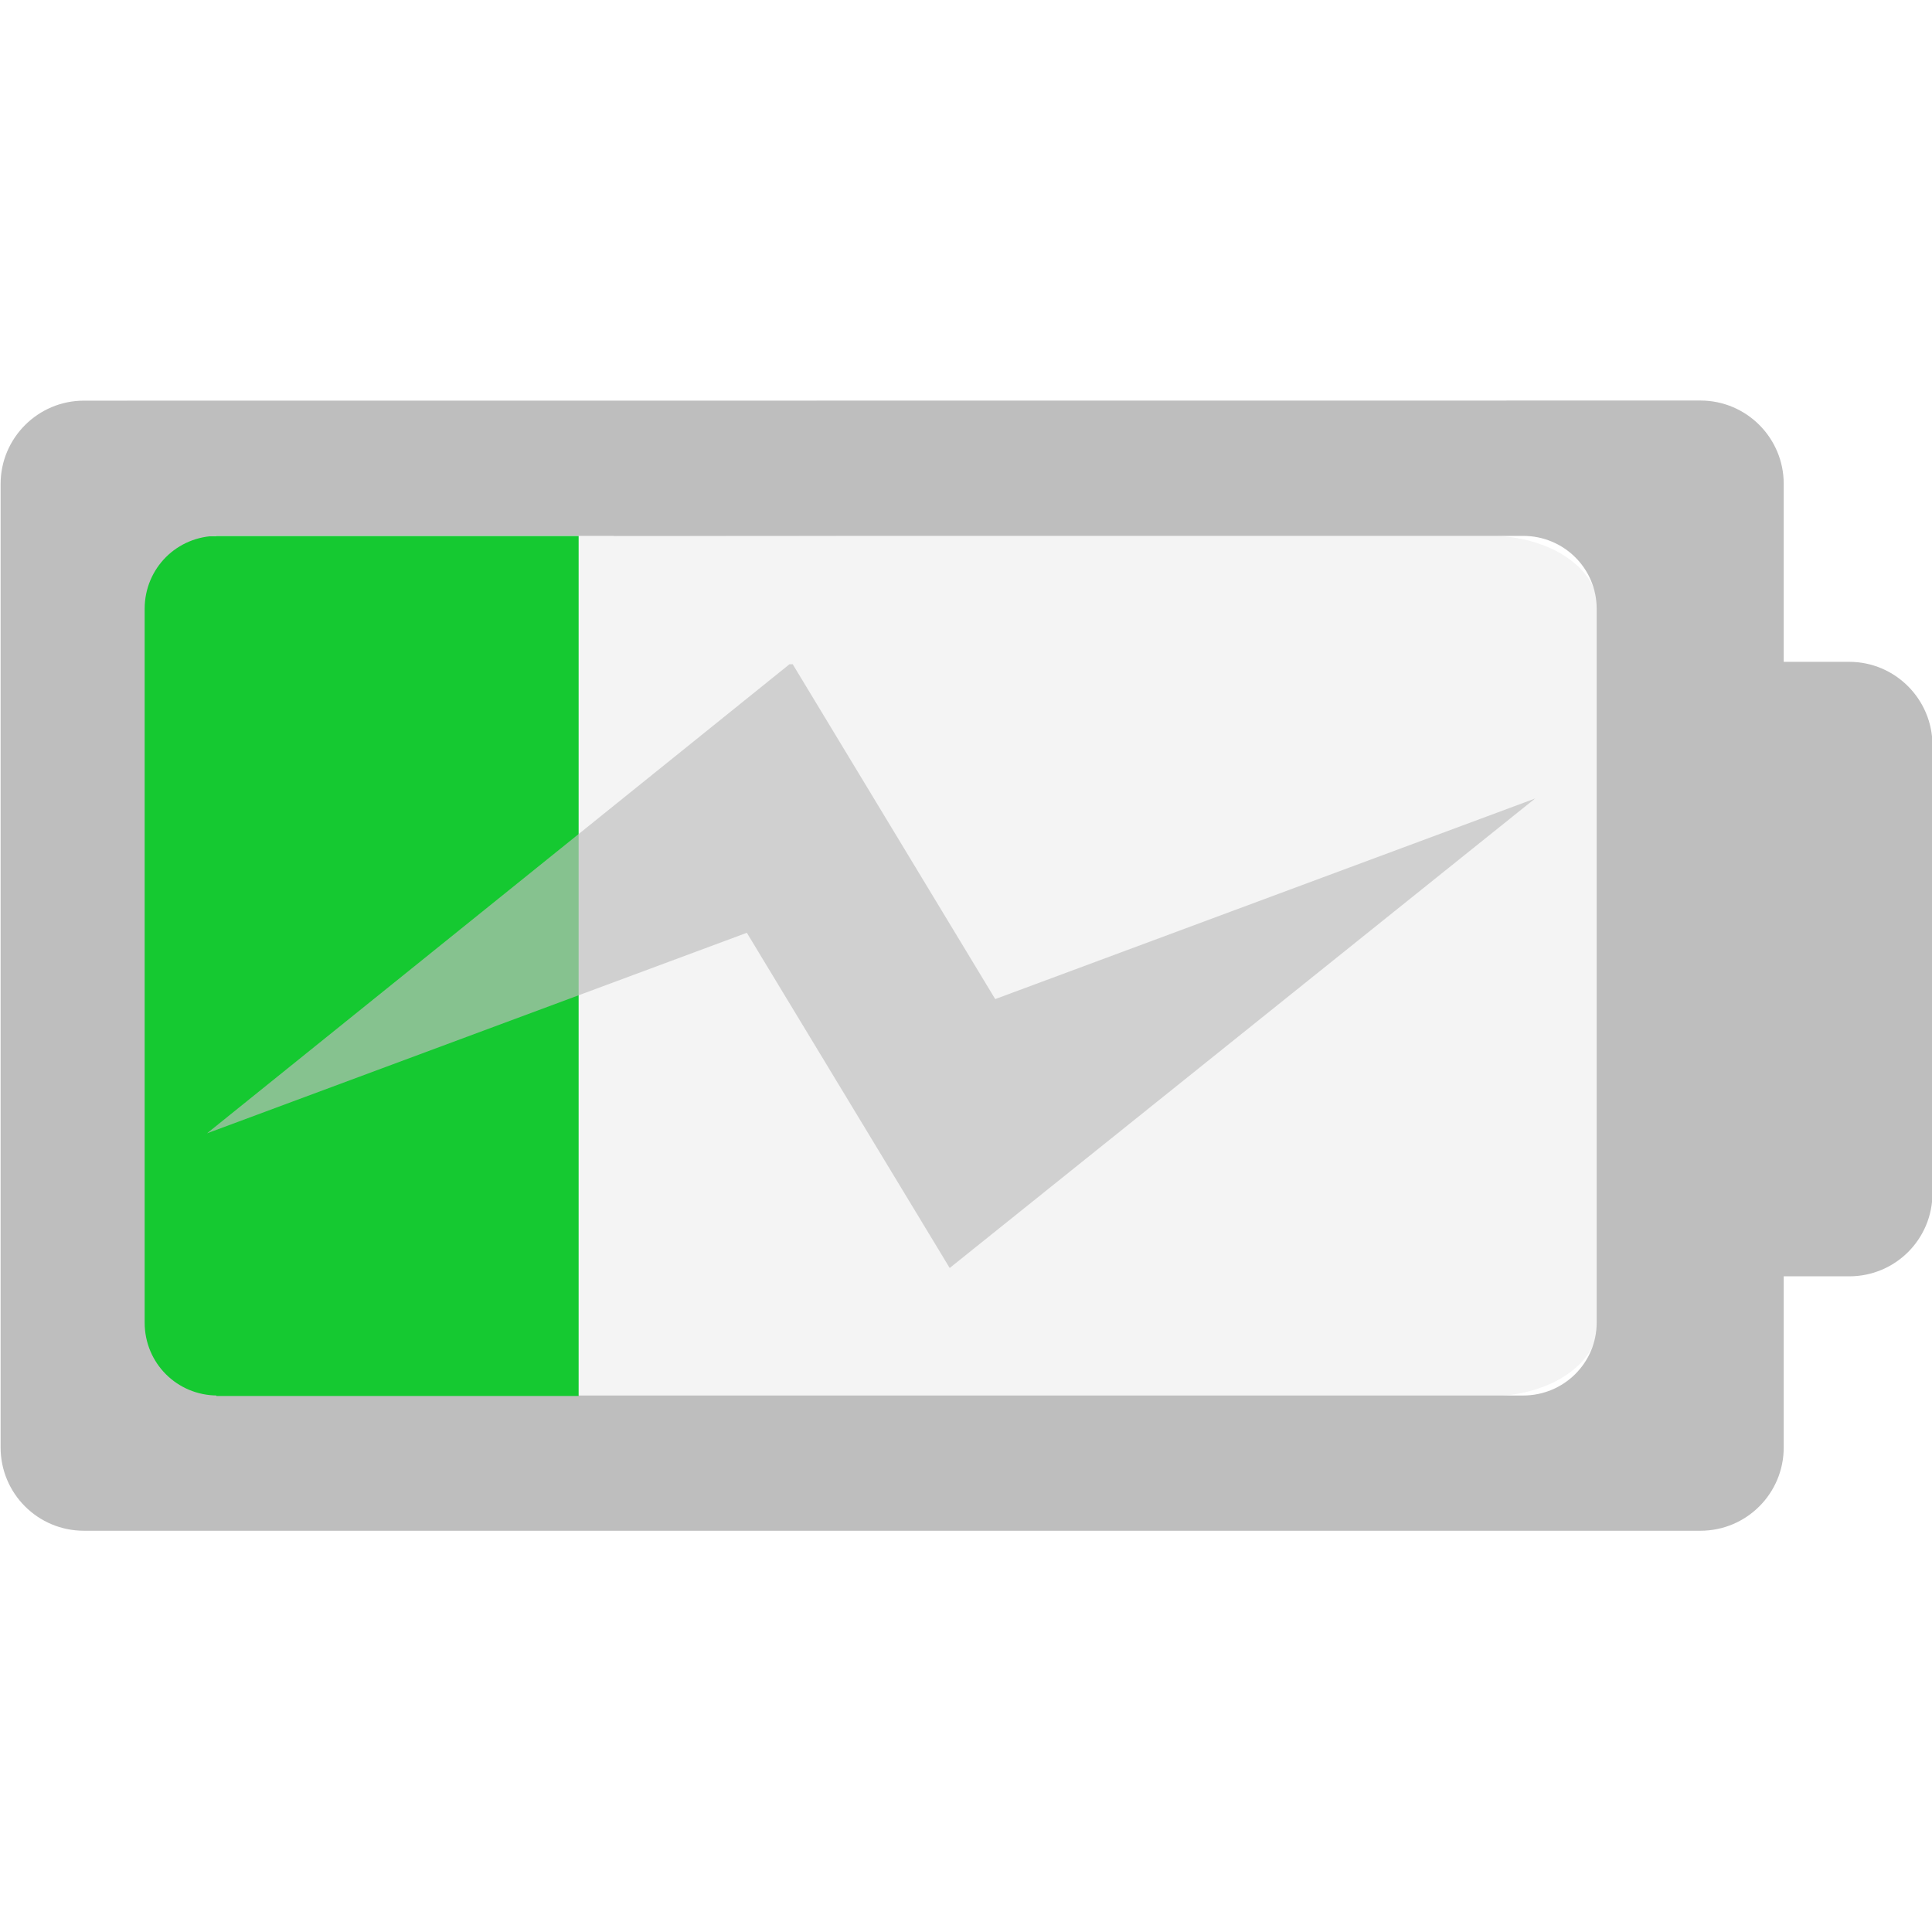
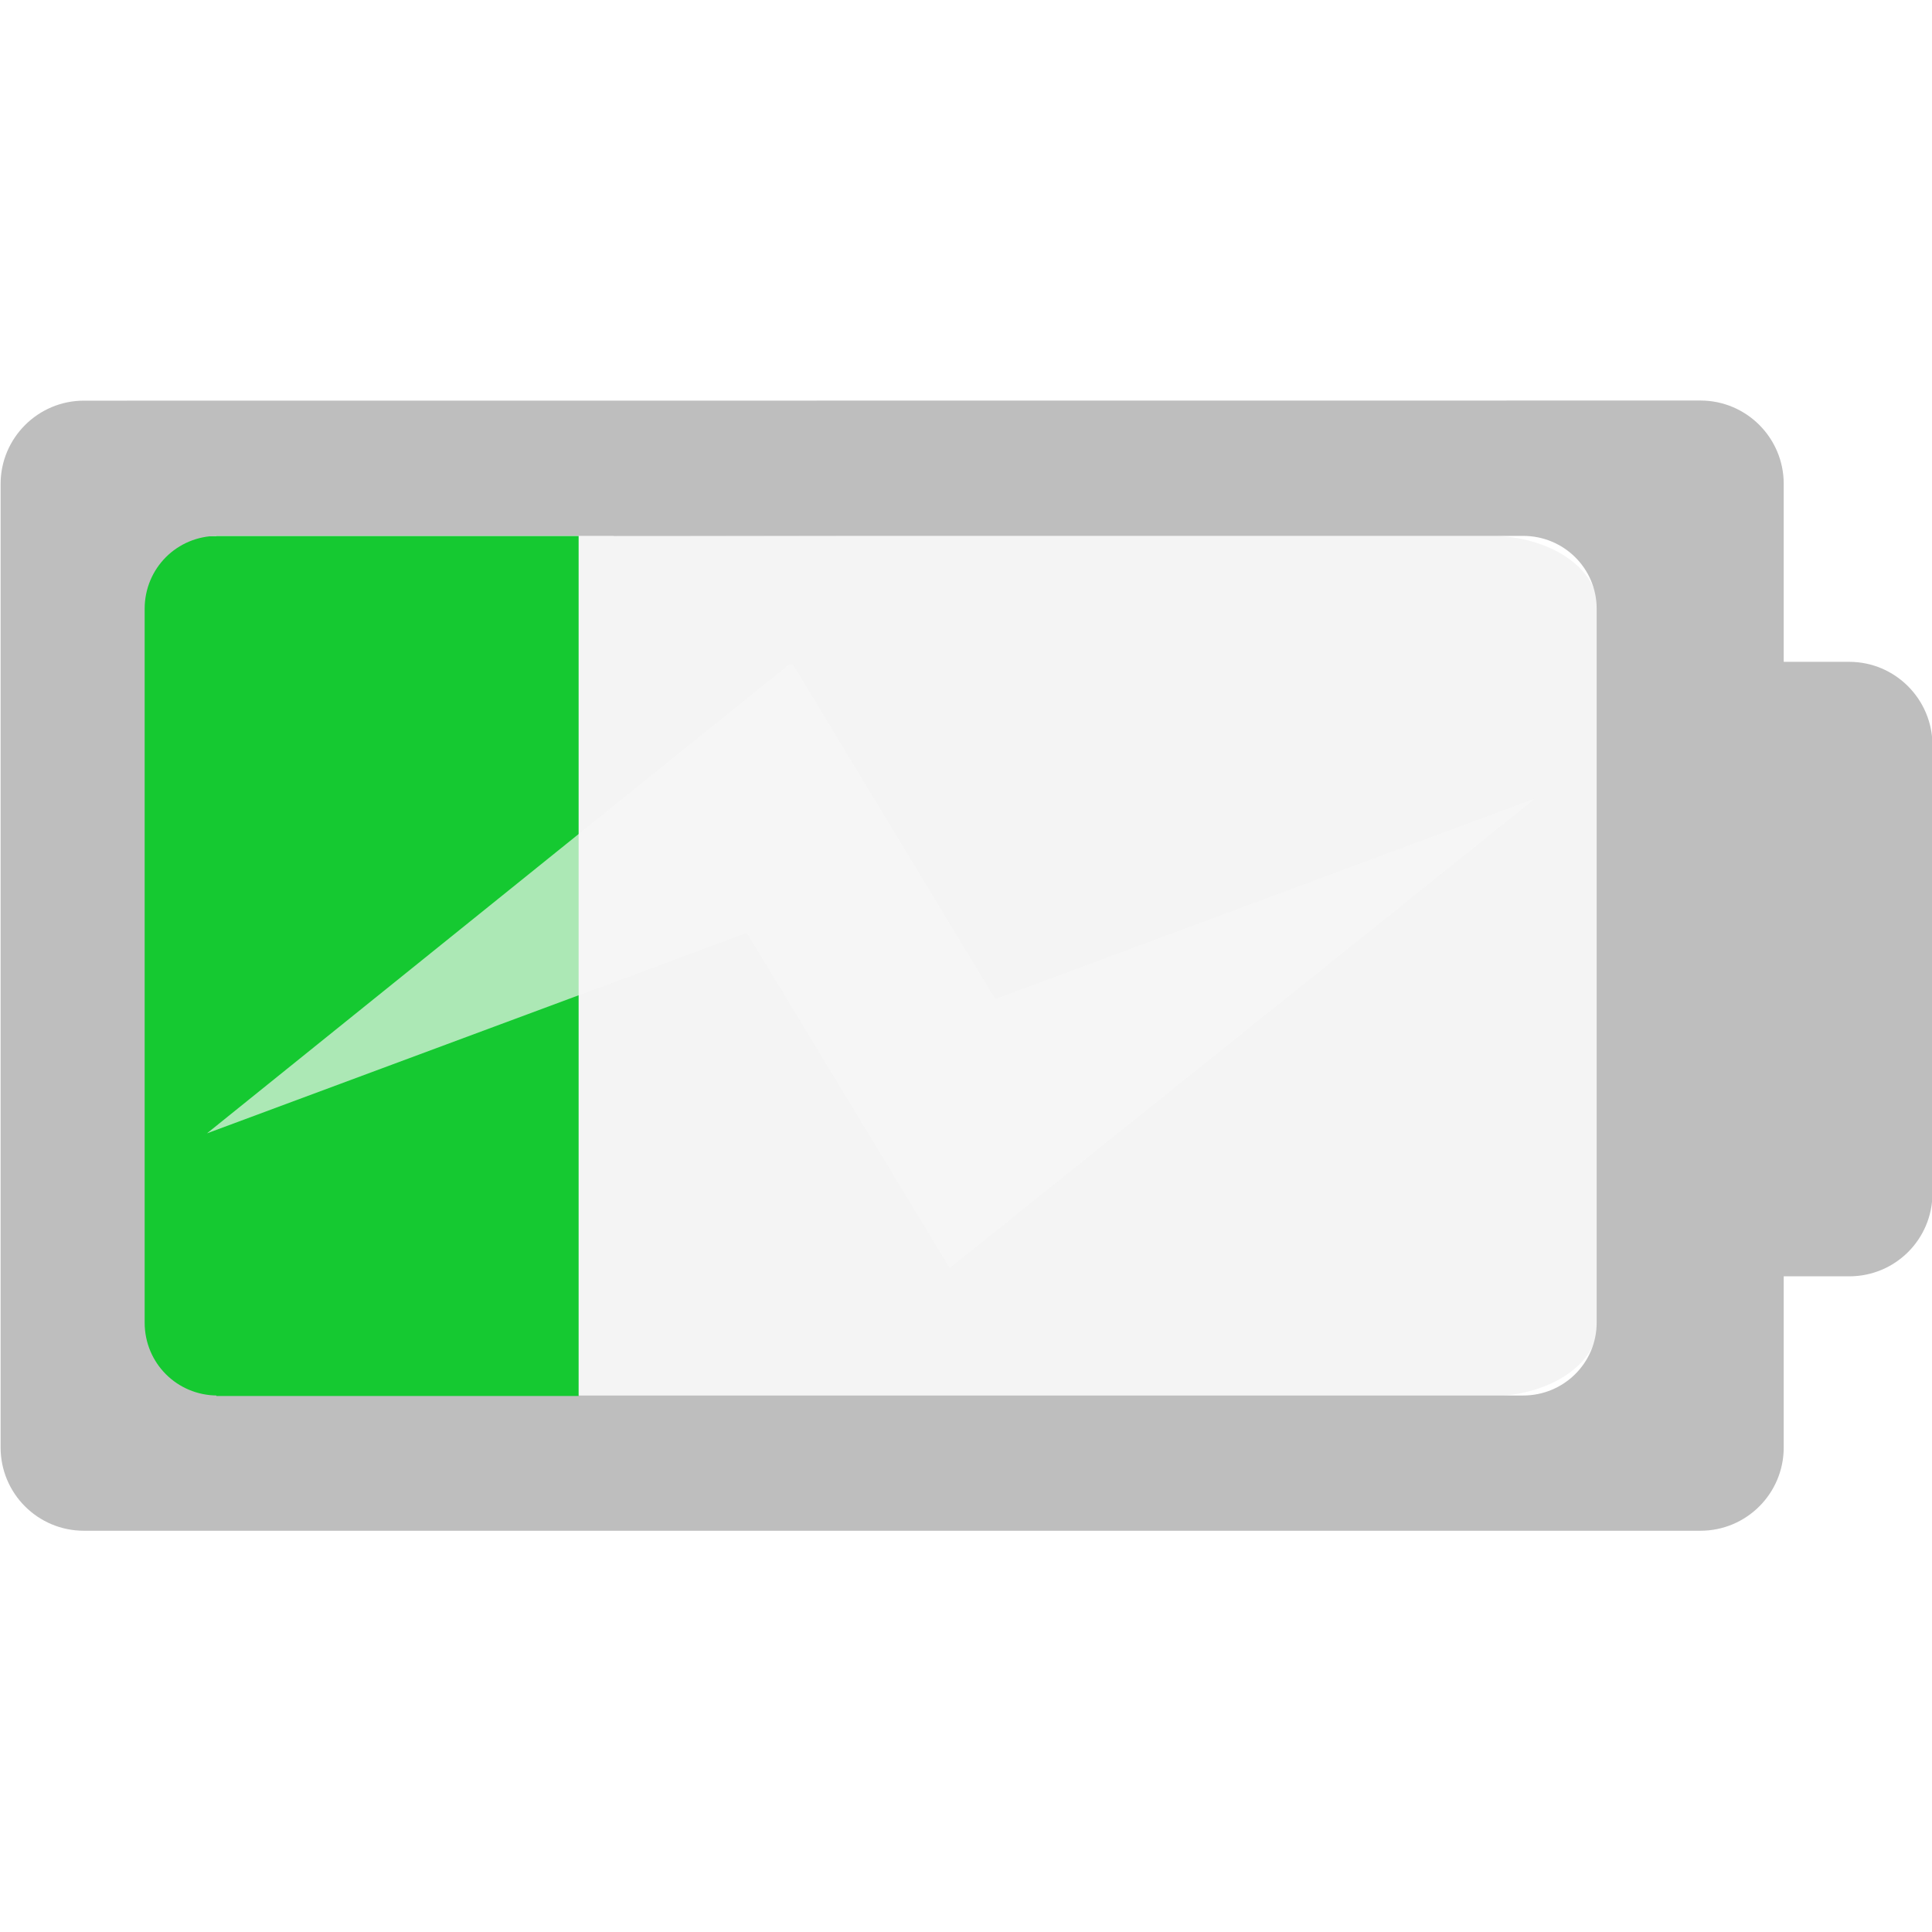
<svg xmlns="http://www.w3.org/2000/svg" version="1.1" viewBox="0 0 16 16">
  <g transform="translate(-2.983 -10.238)">
    <path d="m7.775 14.676v7.125h7.544c0.499 8e-6 0.899-0.269 0.899-0.605v-5.916c0-0.336-0.4-0.605-0.899-0.605z" fill="#bebebe" fill-opacity=".157" stroke-width="1.394" />
-     <path d="m4.775 14.677-0.569 0.003c-0.017 0-0.031 0.268-0.031 0.604v5.911c1e-7 0.336 0.014 0.604 0.031 0.604h0.569z" fill="#15c931" stroke-width=".257" />
+     <path class="success" d="m4.775 14.677-0.569 0.003c-0.017 0-0.031 0.268-0.031 0.604v5.911c1e-7 0.336 0.014 0.604 0.031 0.604h0.569z" fill="#15c931" stroke-width=".257" />
    <path d="m3.678 13.556c-0.381 0-0.69 0.31-0.69 0.69v7.979c0 0.382 0.309 0.69 0.69 0.69h13.387c0.382 0 0.69-0.309 0.69-0.69v-1.417h0.542c0.382 0 0.69-0.307 0.69-0.69v-3.706c5.95e-4 -0.382-0.308-0.693-0.69-0.693h-0.542v-1.474c0-0.38-0.308-0.69-0.69-0.69zm1.107 1.12h10.812c0.336 0 0.609 0.268 0.609 0.604v5.911c0 0.336-0.274 0.604-0.609 0.604h-10.812c-0.336 0-0.604-0.268-0.604-0.604v-5.911c0-0.336 0.268-0.604 0.604-0.604z" fill="#bebebe" stroke-width="1.143" />
    <g fill-opacity=".667">
      <path d="m8.066 14.676v0.003l2.125-0.003z" fill="#bebebe" stroke-width=".946" />
-       <rect x="4.775" y="14.677" width="3" height="7.122" fill="#15c931" fill-opacity="1" stroke-linecap="round" stroke-width="3.239" />
-       <path d="m9.521 15.739h0.027l1.677 2.773 4.471-1.661-4.848 3.888-1.68-2.776-4.471 1.661z" fill="#bebebe" stroke-width="1.01" />
+       <rect class="success" x="4.775" y="14.677" width="3" height="7.122" fill="#15c931" fill-opacity="1" stroke-linecap="round" stroke-width="3.239" />
+       <path d="m9.521 15.739h0.027l1.677 2.773 4.471-1.661-4.848 3.888-1.68-2.776-4.471 1.661z" fill="#f7f7f7" stroke-width="1.01" />
    </g>
  </g>
</svg>
